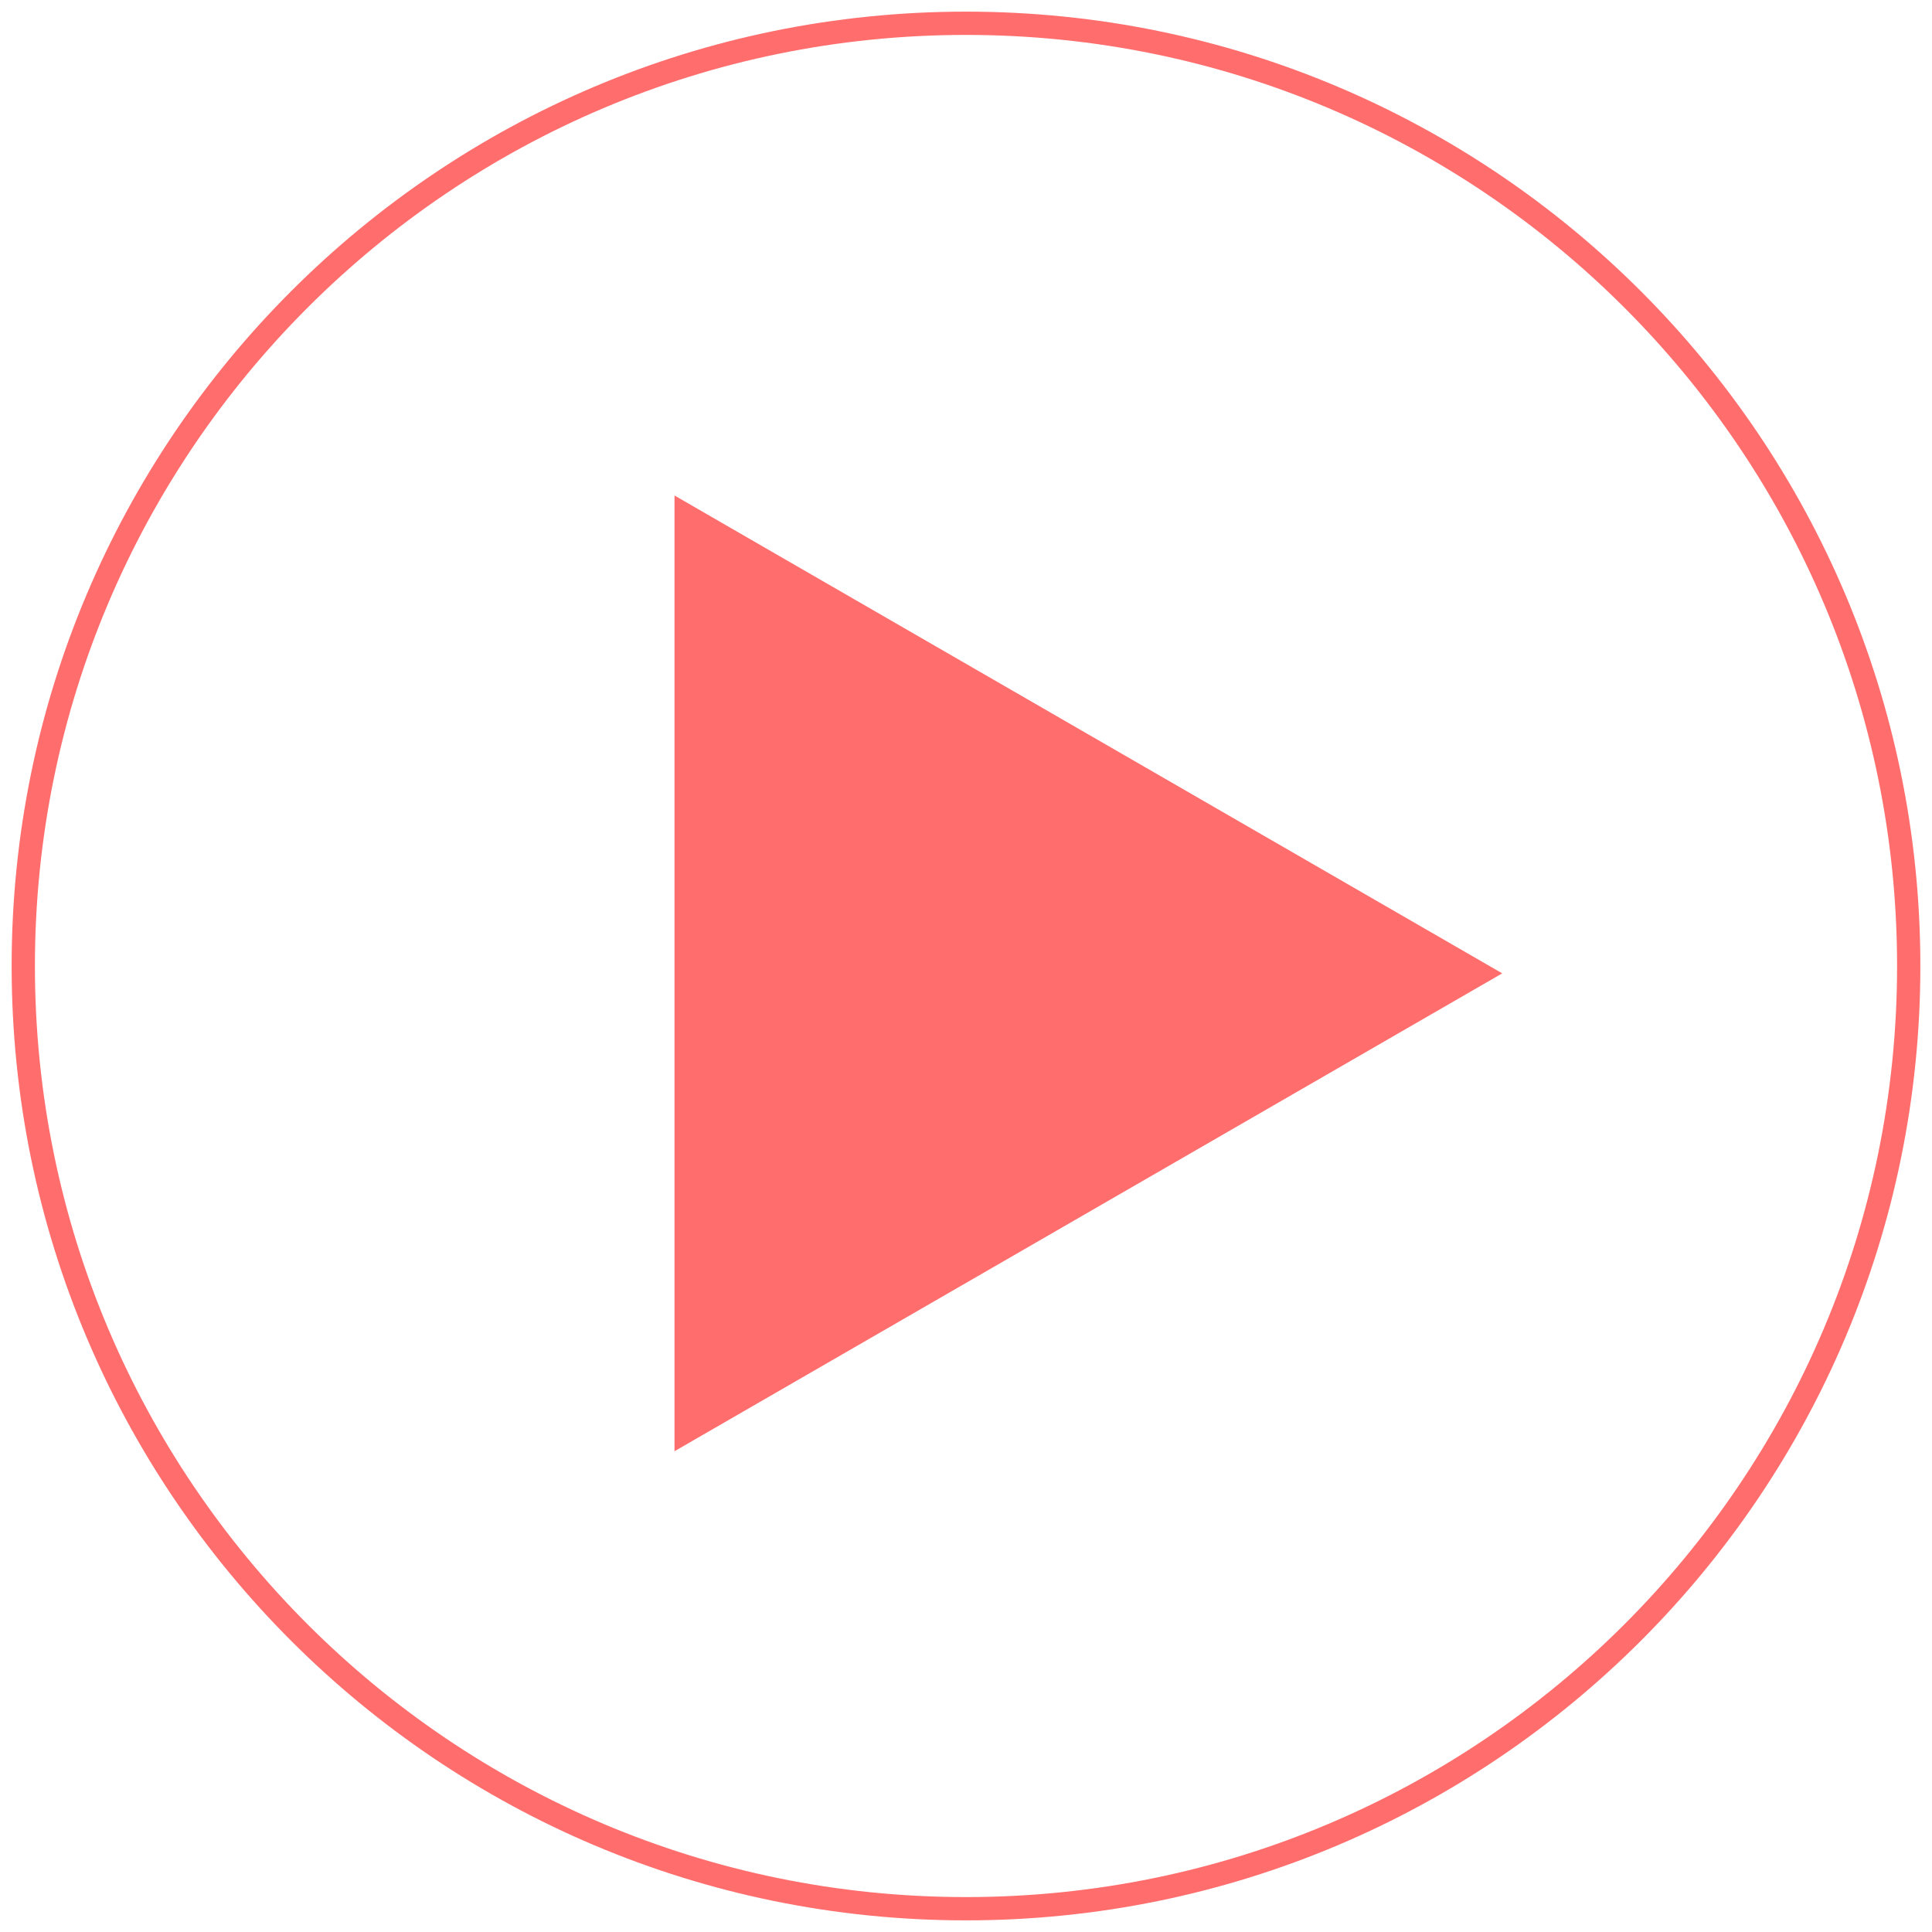
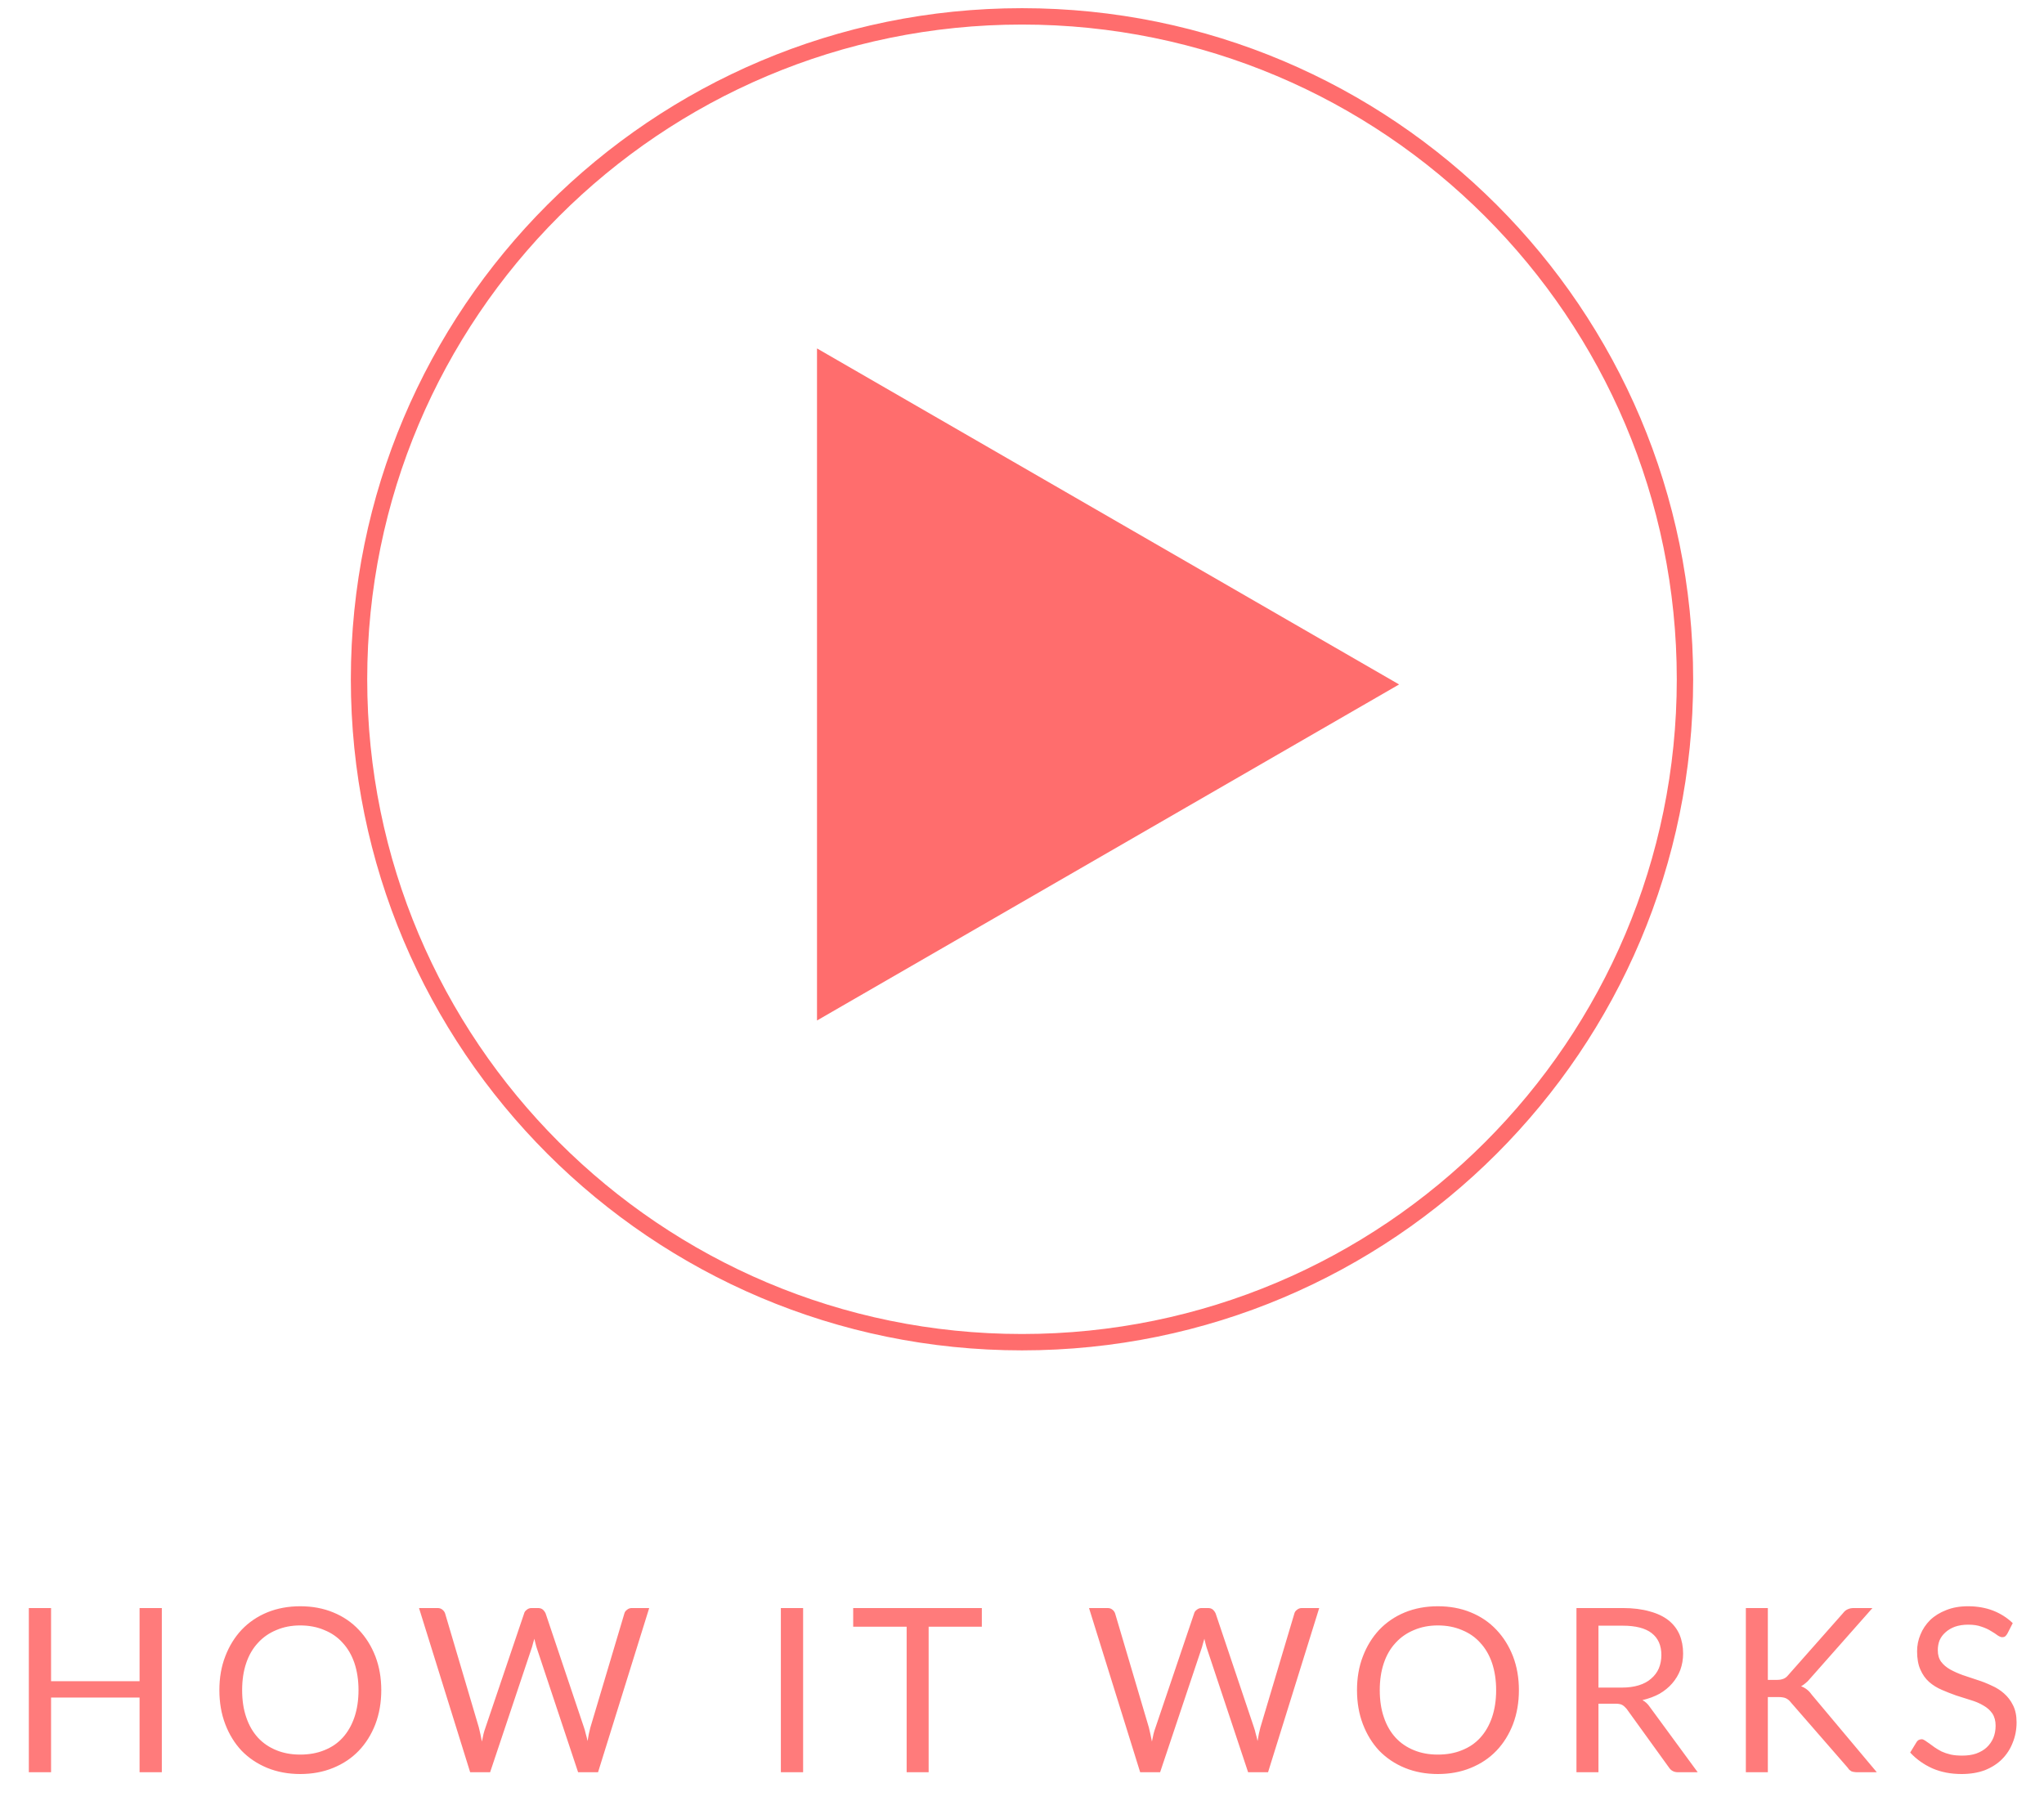
- <svg xmlns="http://www.w3.org/2000/svg" width="83px" height="83px" viewBox="0 0 83 83" version="1.1">
-   <defs />
-   <g id="Symbols" stroke="none" stroke-width="1" fill="none" fill-rule="evenodd">
-     <g id="Elements-for-export" transform="translate(-329, -63)">
-       <g id="icn_play" transform="translate(330, 64)">
-         <path d="M27.977,61.346 L27.977,20.287 L63.536,40.816 L27.977,61.346 Z" id="Triangle-1" fill="#FF6D6D" />
-         <circle id="Oval-50" stroke="#FF6D6D" cx="40.5" cy="40.5" r="40.5" />
+ <svg xmlns="http://www.w3.org/2000/svg" width="126" height="111" viewBox="0 0 123 110" version="1.1">
+   <g id="Resolution-test" stroke="none" stroke-width="1" fill="none" fill-rule="evenodd">
+     <g id="Desktop-HorizIpad-1-Default-2" transform="translate(-707, -354)">
+       <g id="iPhone-6-4,7-inch-Three-colors-Mockup-+-Bitmap-5-+-Rectangle-149-+-Triangle-1-+-Oval-50-+-HOW-IT-WORKS" transform="translate(628, 130)">
+         <g id="Rectangle-149-+-Triangle-1-+-Oval-50-+-HOW-IT-WORKS" transform="translate(78, 225)">
+           <g id="icn_play" transform="translate(22, 0)">
+             <path d="M27.977,61.346 L27.977,20.287 L63.536,40.816 L27.977,61.346 Z" id="Triangle-1" fill="#FF6D6D" />
+             <circle id="Oval-50" stroke="#FF6D6D" cx="40.5" cy="40.5" r="40.5" />
+           </g>
+           <text id="HOW-IT-WORKS" opacity="0.9" font-family="Lato" font-size="14" font-weight="normal" letter-spacing="1.575" fill="#FF6D6D">
+             <tspan x="0.546" y="107.276">HOW IT WORKS</tspan>
+           </text>
+         </g>
      </g>
    </g>
  </g>
</svg>
